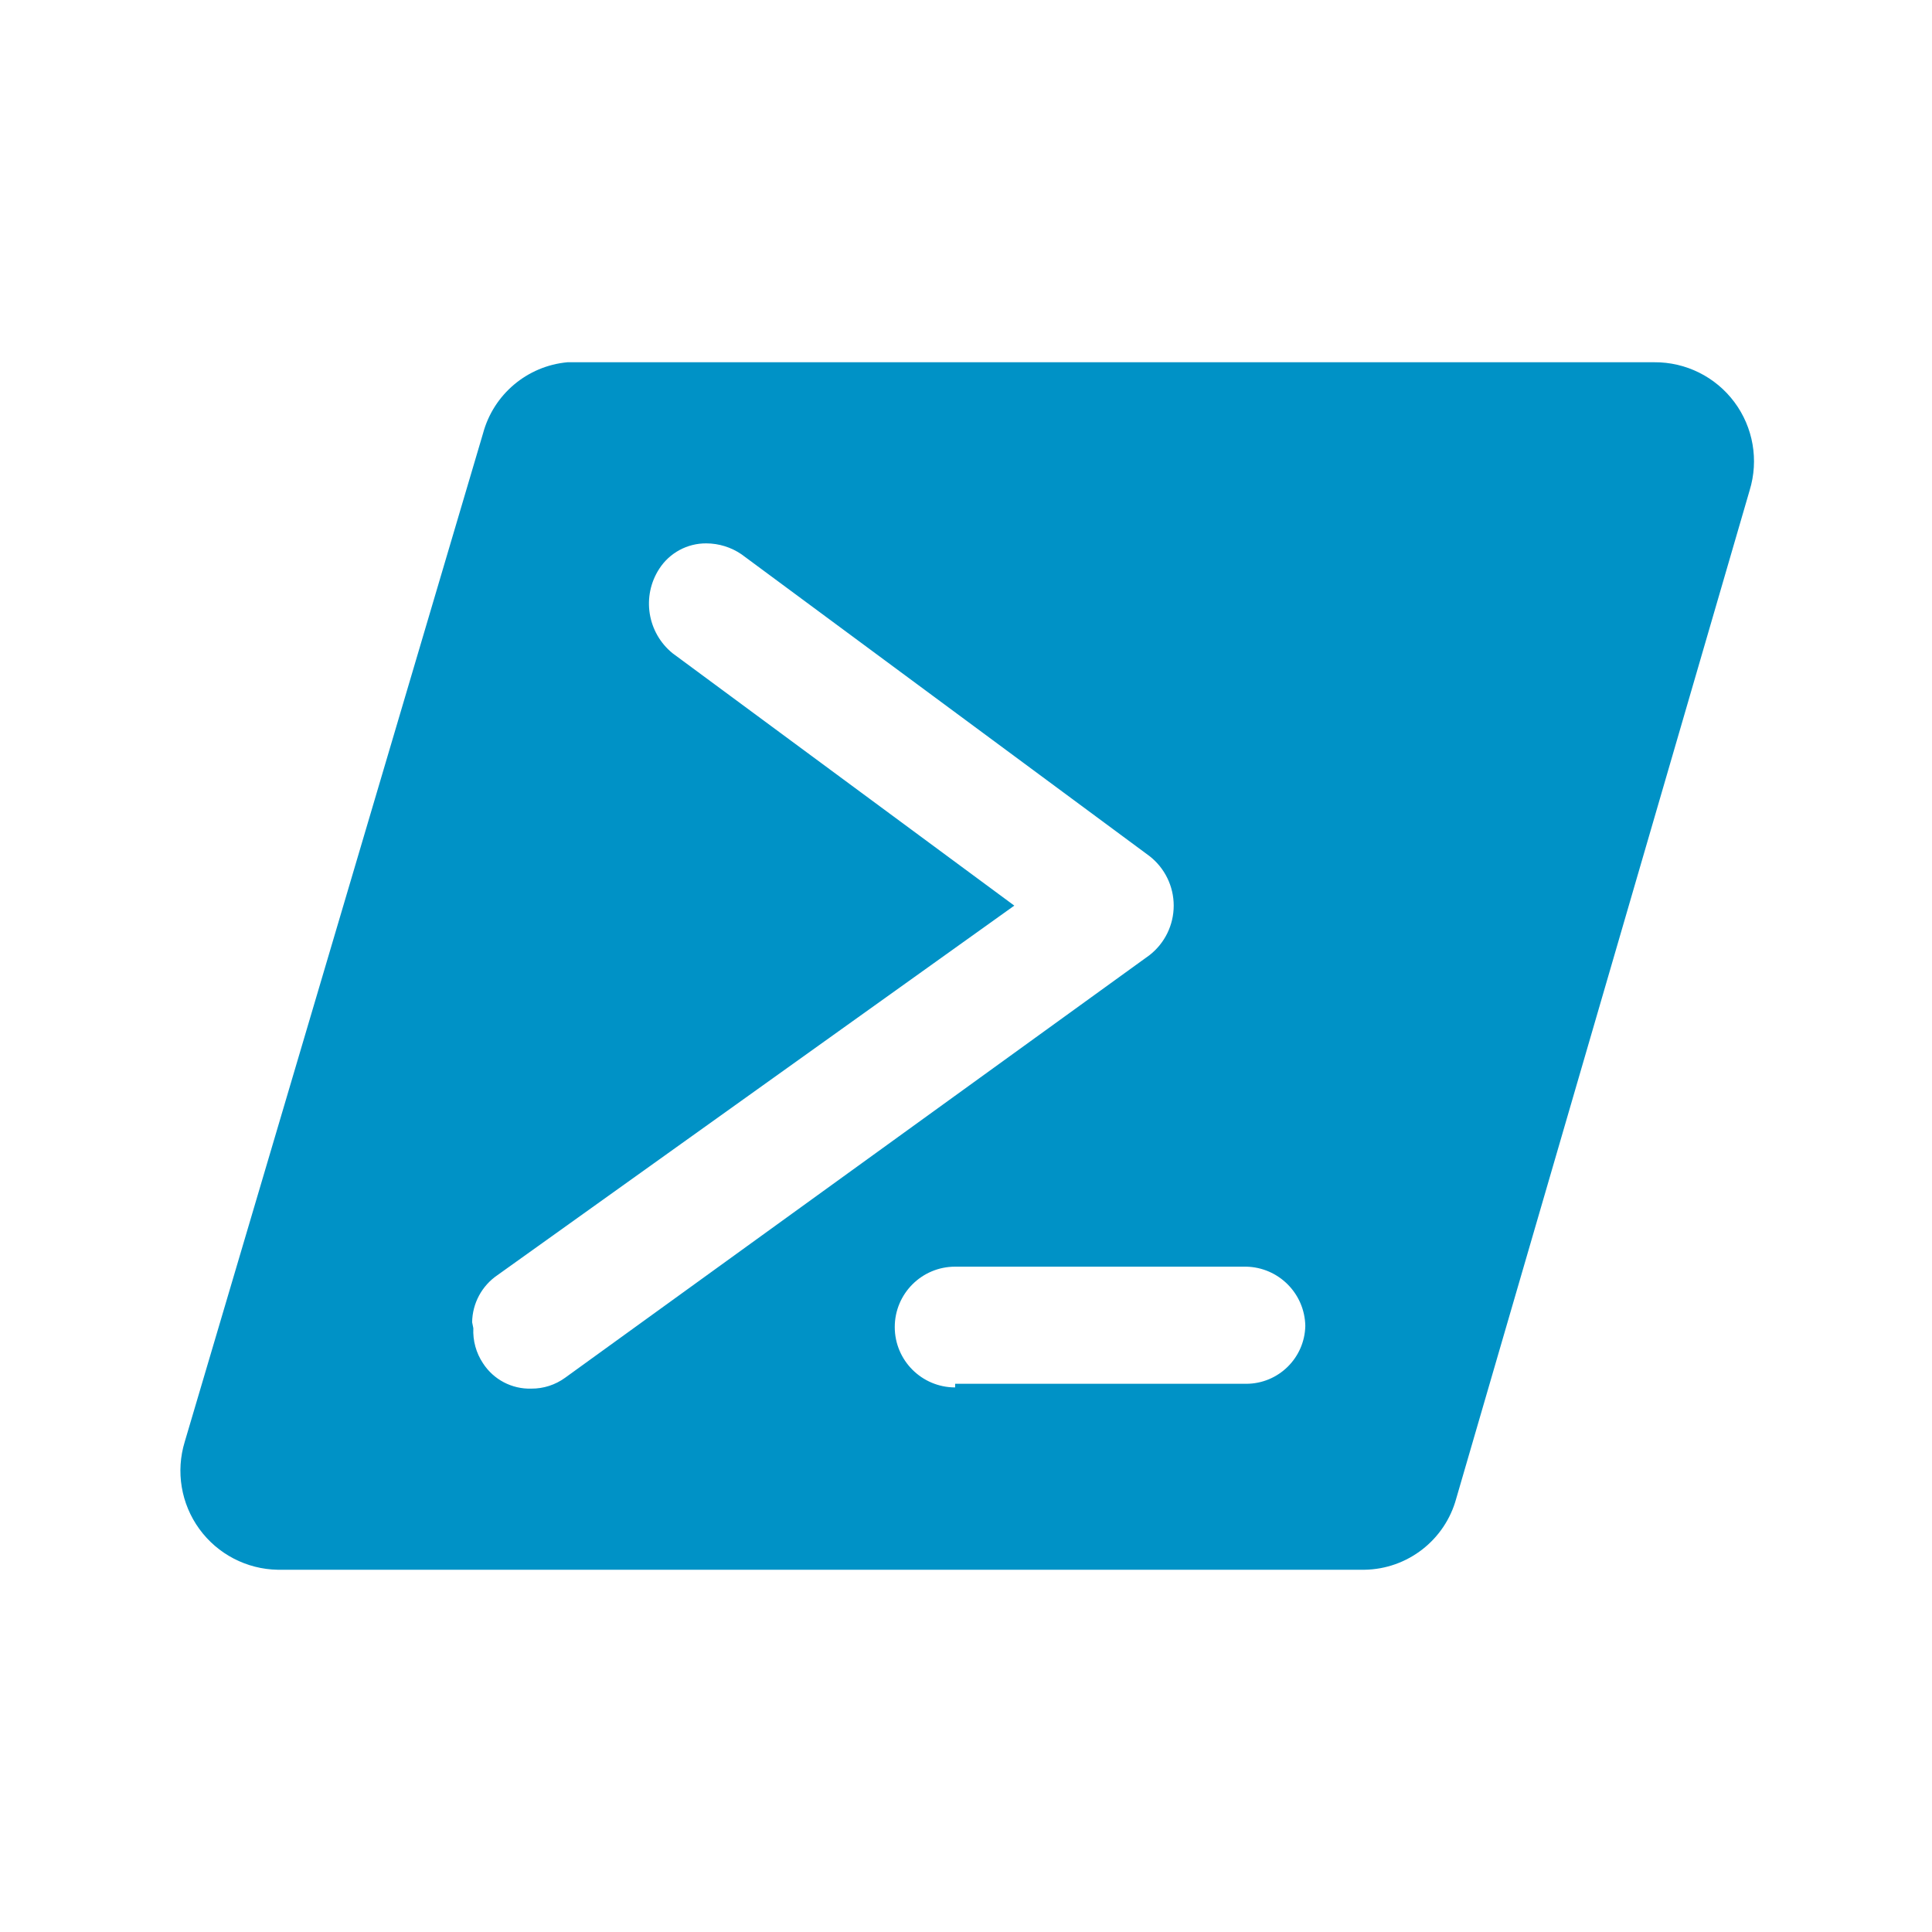
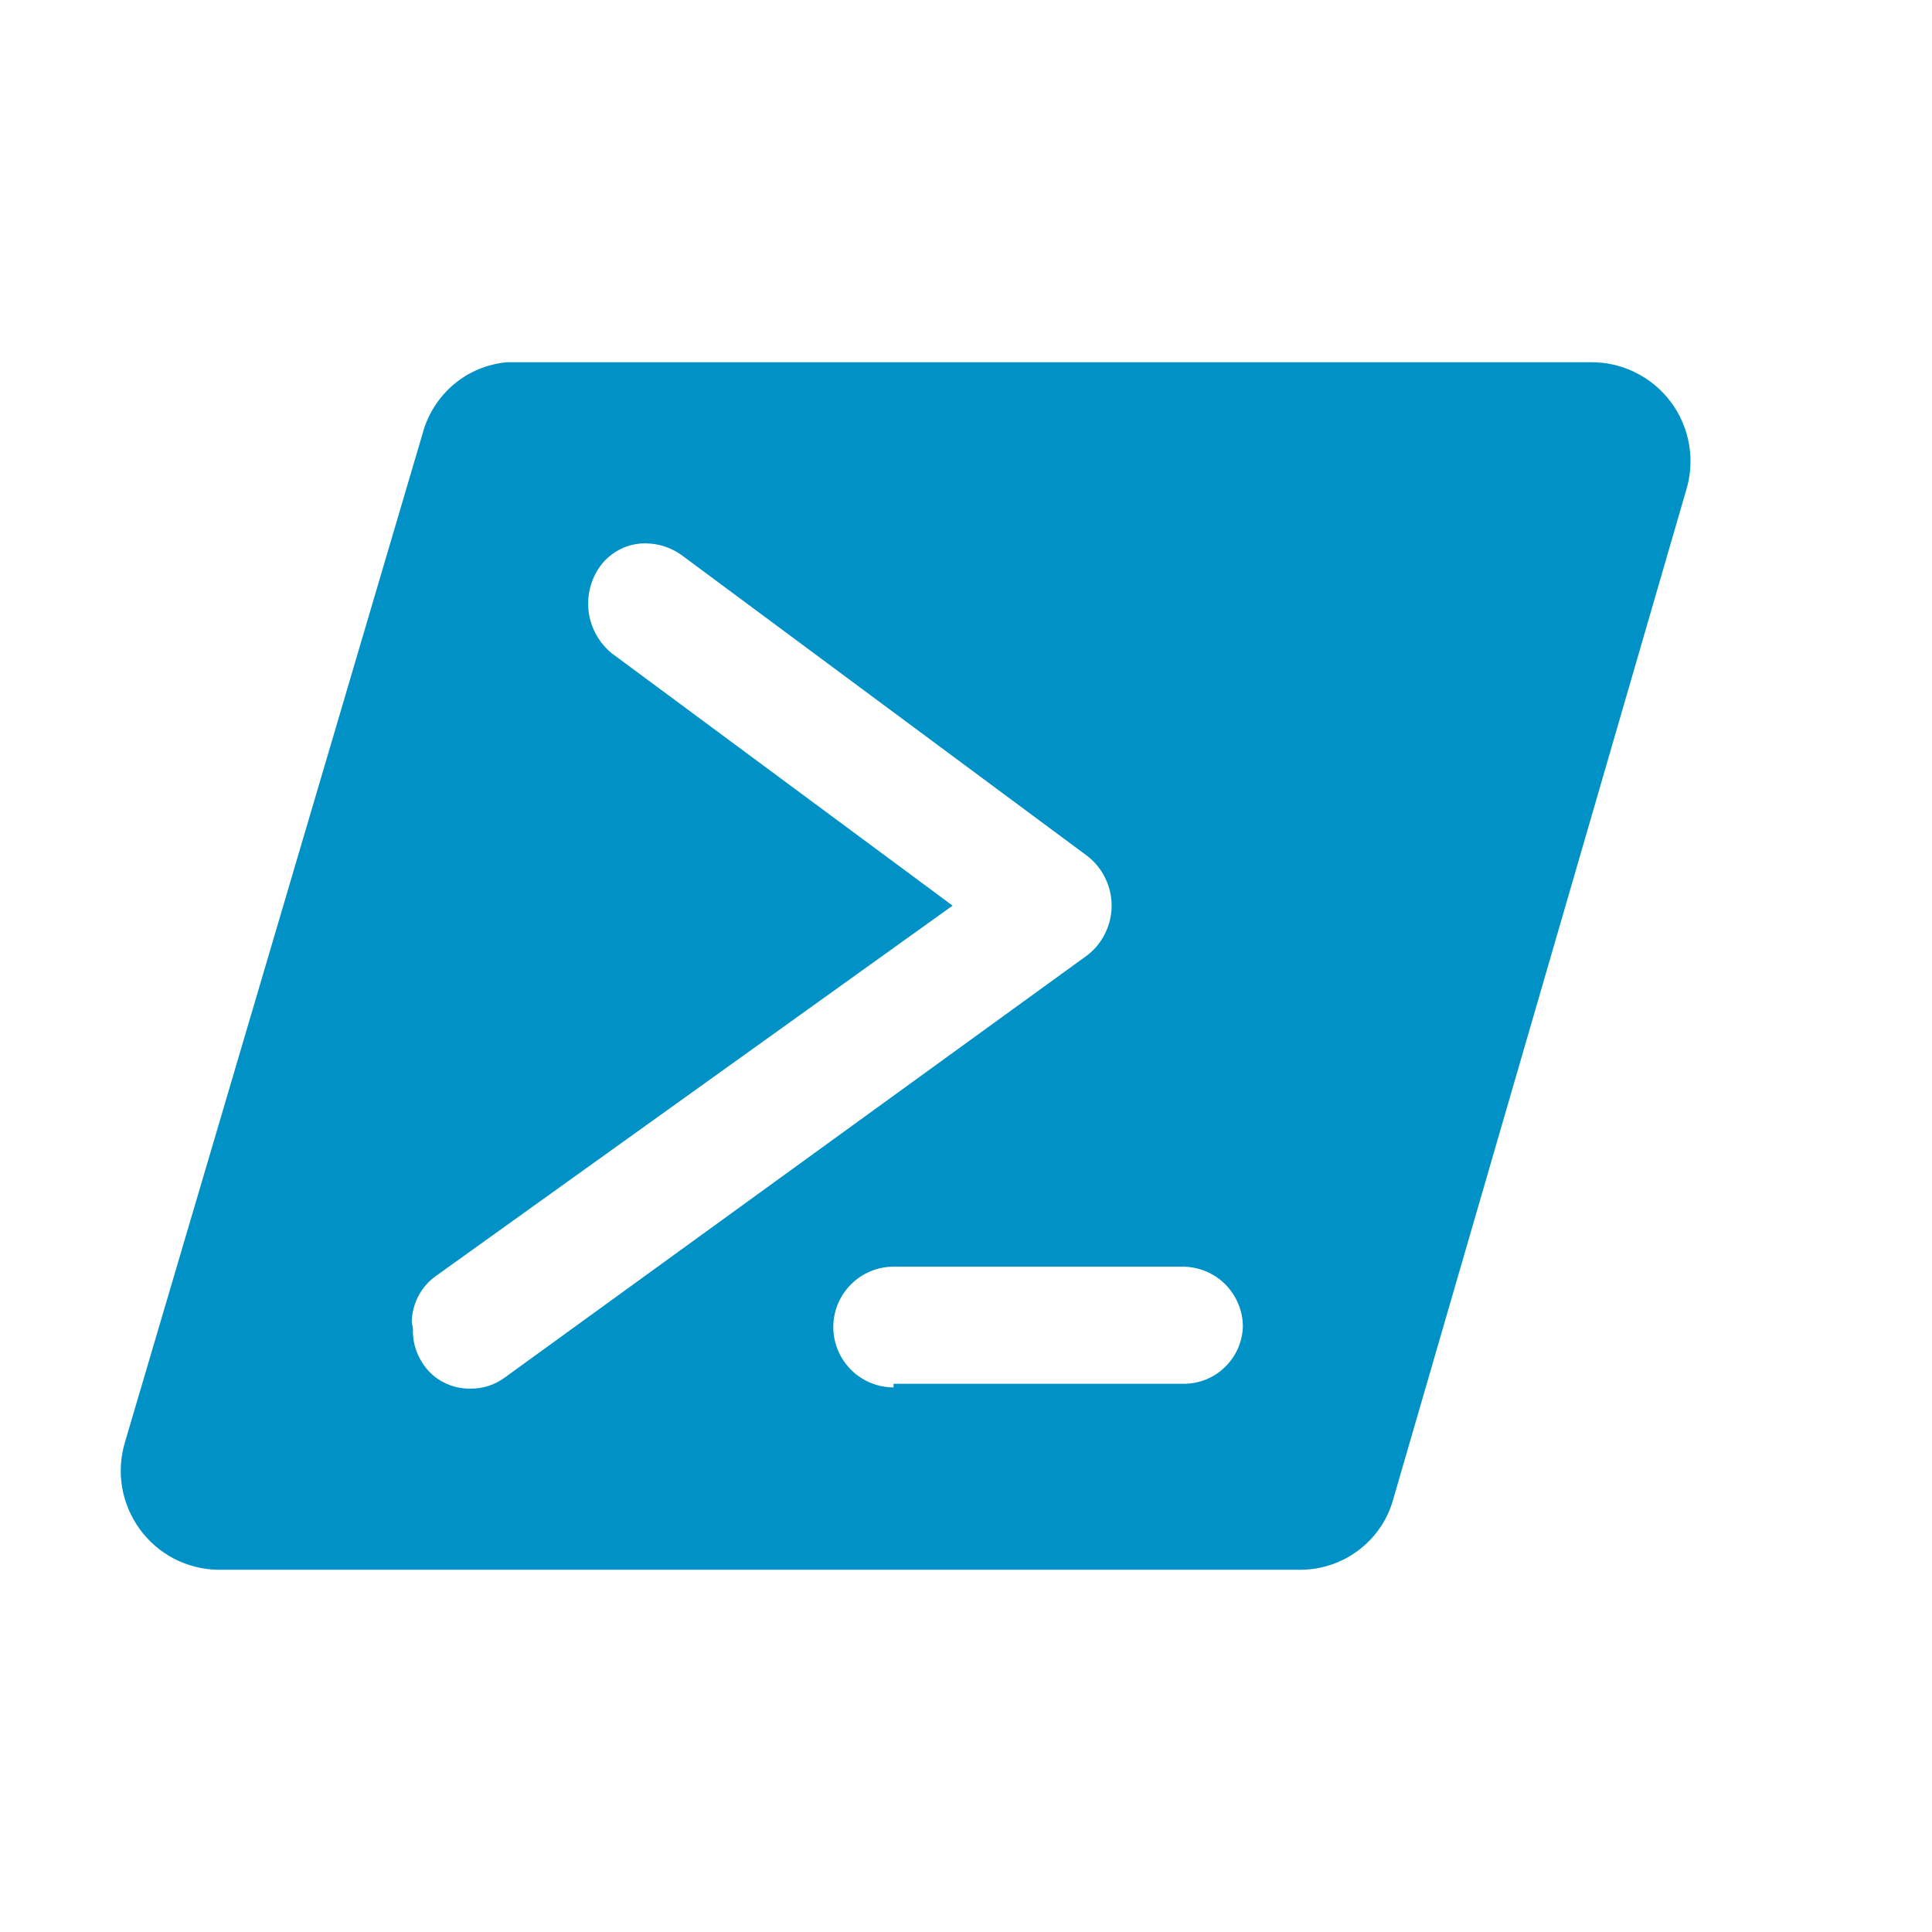
- <svg xmlns="http://www.w3.org/2000/svg" id="Calque_1" data-name="Calque 1" viewBox="0 0 16 16">
-   <defs>
-     <style>.cls-1{fill:#0092c6;}</style>
-   </defs>
-   <path class="cls-1" d="M7.91,11.49a.5.5,0,0,1,0-1h2.41a.5.5,0,0,1,.49.49v0a.49.49,0,0,1-.49.48H7.91m-4-.51a.48.48,0,0,1,.21-.39L8.4,7.5,5.57,5.41a.53.53,0,0,1-.11-.7.46.46,0,0,1,.39-.21.52.52,0,0,1,.29.09l3.38,2.5a.52.52,0,0,1,0,.82l-4.84,3.5a.47.47,0,0,1-.28.09A.46.46,0,0,1,4,11.29.48.48,0,0,1,3.92,11v0M13.7,3h-9A.8.8,0,0,0,4,3.59L1.53,11.94A.82.82,0,0,0,2.3,13h9a.8.8,0,0,0,.76-.59l2.43-8.35A.82.82,0,0,0,13.7,3" />
+ <svg xmlns="http://www.w3.org/2000/svg" width="16" height="16" viewBox="0 0 16 16" fill="none">
+   <path d="M7.4 11.49C7.268 11.49 7.141 11.437 7.048 11.344C6.954 11.25 6.901 11.123 6.901 10.99C6.901 10.857 6.954 10.73 7.048 10.636C7.141 10.543 7.268 10.49 7.4 10.49H9.804C9.933 10.493 10.056 10.545 10.147 10.636C10.238 10.728 10.291 10.851 10.293 10.98V10.98C10.291 11.108 10.238 11.23 10.146 11.32C10.055 11.41 9.932 11.46 9.804 11.46H7.4V11.49ZM3.41 10.95C3.411 10.873 3.431 10.797 3.467 10.729C3.504 10.661 3.556 10.603 3.62 10.56L7.889 7.5L5.066 5.41C4.965 5.327 4.898 5.21 4.877 5.081C4.857 4.952 4.885 4.82 4.956 4.71C4.998 4.645 5.056 4.592 5.124 4.555C5.192 4.518 5.268 4.499 5.345 4.5C5.449 4.5 5.549 4.532 5.635 4.59L9.006 7.09C9.069 7.139 9.119 7.201 9.153 7.272C9.188 7.343 9.206 7.421 9.206 7.5C9.206 7.579 9.188 7.657 9.153 7.728C9.119 7.799 9.069 7.861 9.006 7.91L4.178 11.41C4.097 11.469 3.999 11.501 3.899 11.5C3.82 11.502 3.742 11.484 3.672 11.447C3.602 11.411 3.543 11.357 3.5 11.29C3.443 11.204 3.415 11.103 3.42 11V11L3.41 10.95ZM13.176 3H4.198C4.035 3.015 3.881 3.079 3.756 3.185C3.632 3.291 3.542 3.432 3.5 3.59L1.036 11.94C0.999 12.062 0.99 12.19 1.011 12.315C1.032 12.441 1.082 12.559 1.156 12.662C1.231 12.765 1.328 12.849 1.44 12.908C1.553 12.966 1.677 12.998 1.804 13H10.782C10.955 12.997 11.123 12.938 11.259 12.832C11.396 12.726 11.495 12.578 11.54 12.41L13.964 4.06C14.002 3.937 14.01 3.807 13.988 3.68C13.966 3.553 13.915 3.433 13.838 3.33C13.761 3.227 13.661 3.143 13.546 3.086C13.431 3.028 13.305 2.999 13.176 3" fill="#0092C6" />
</svg>
